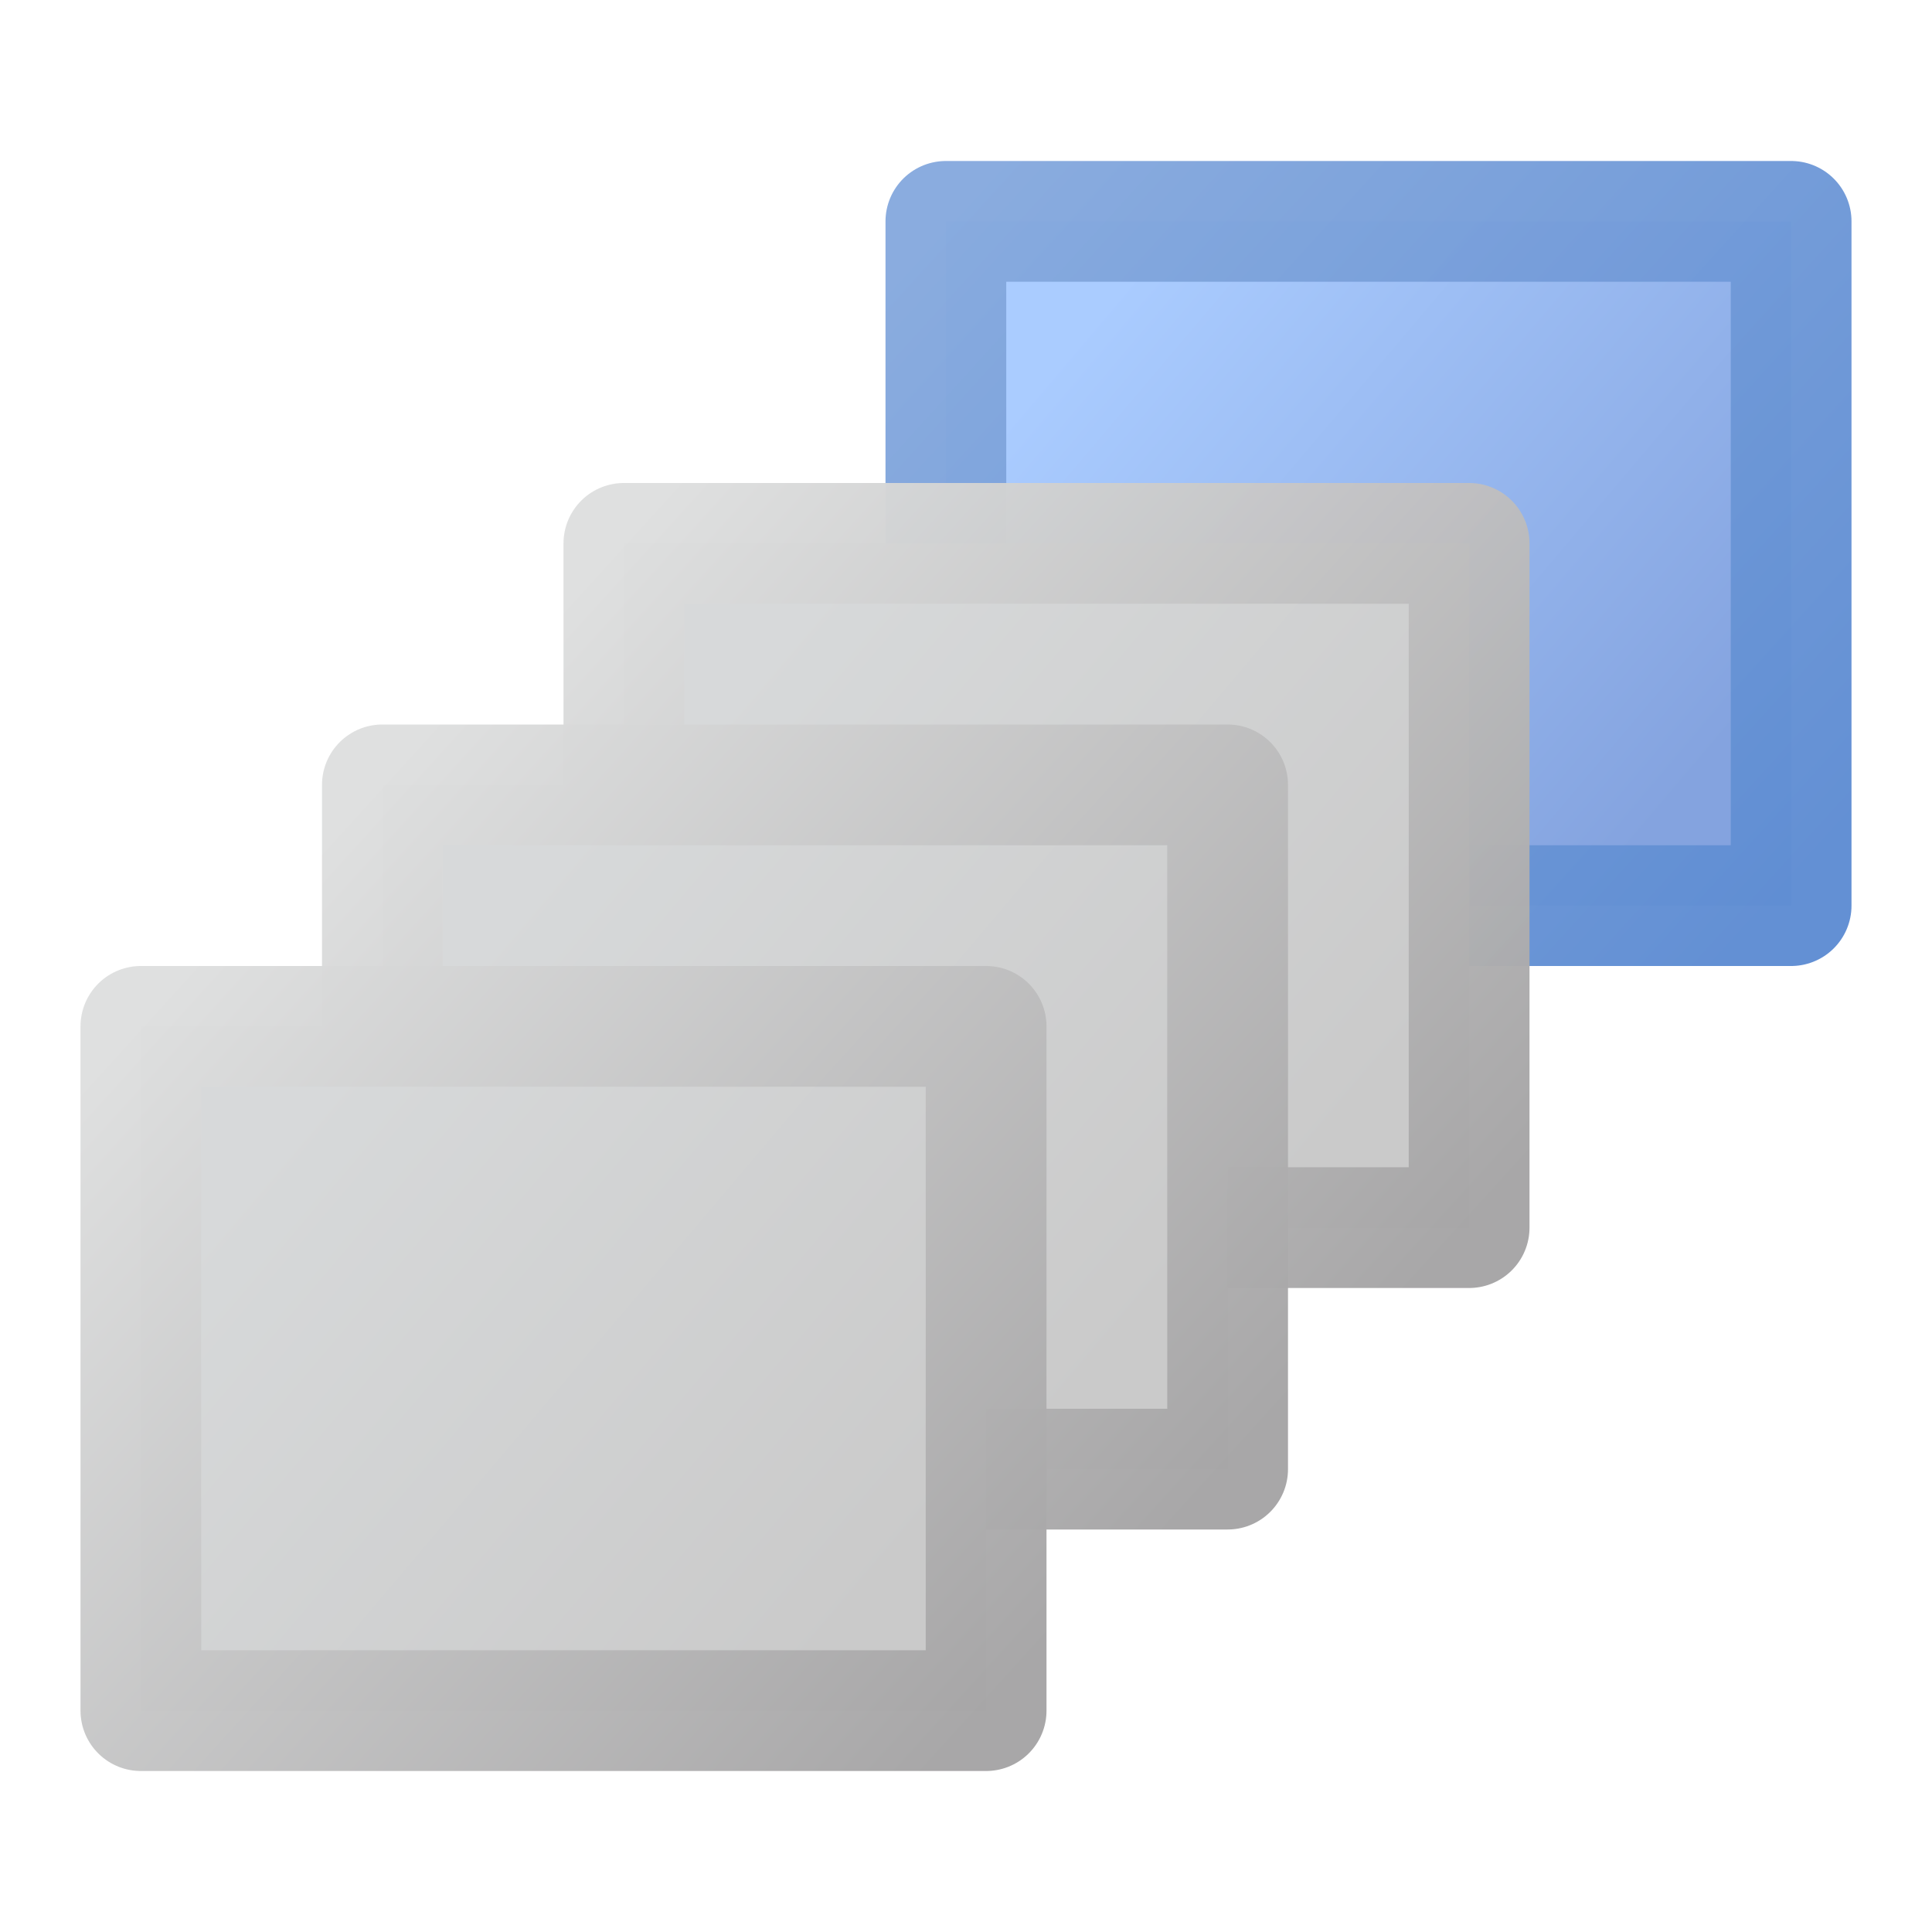
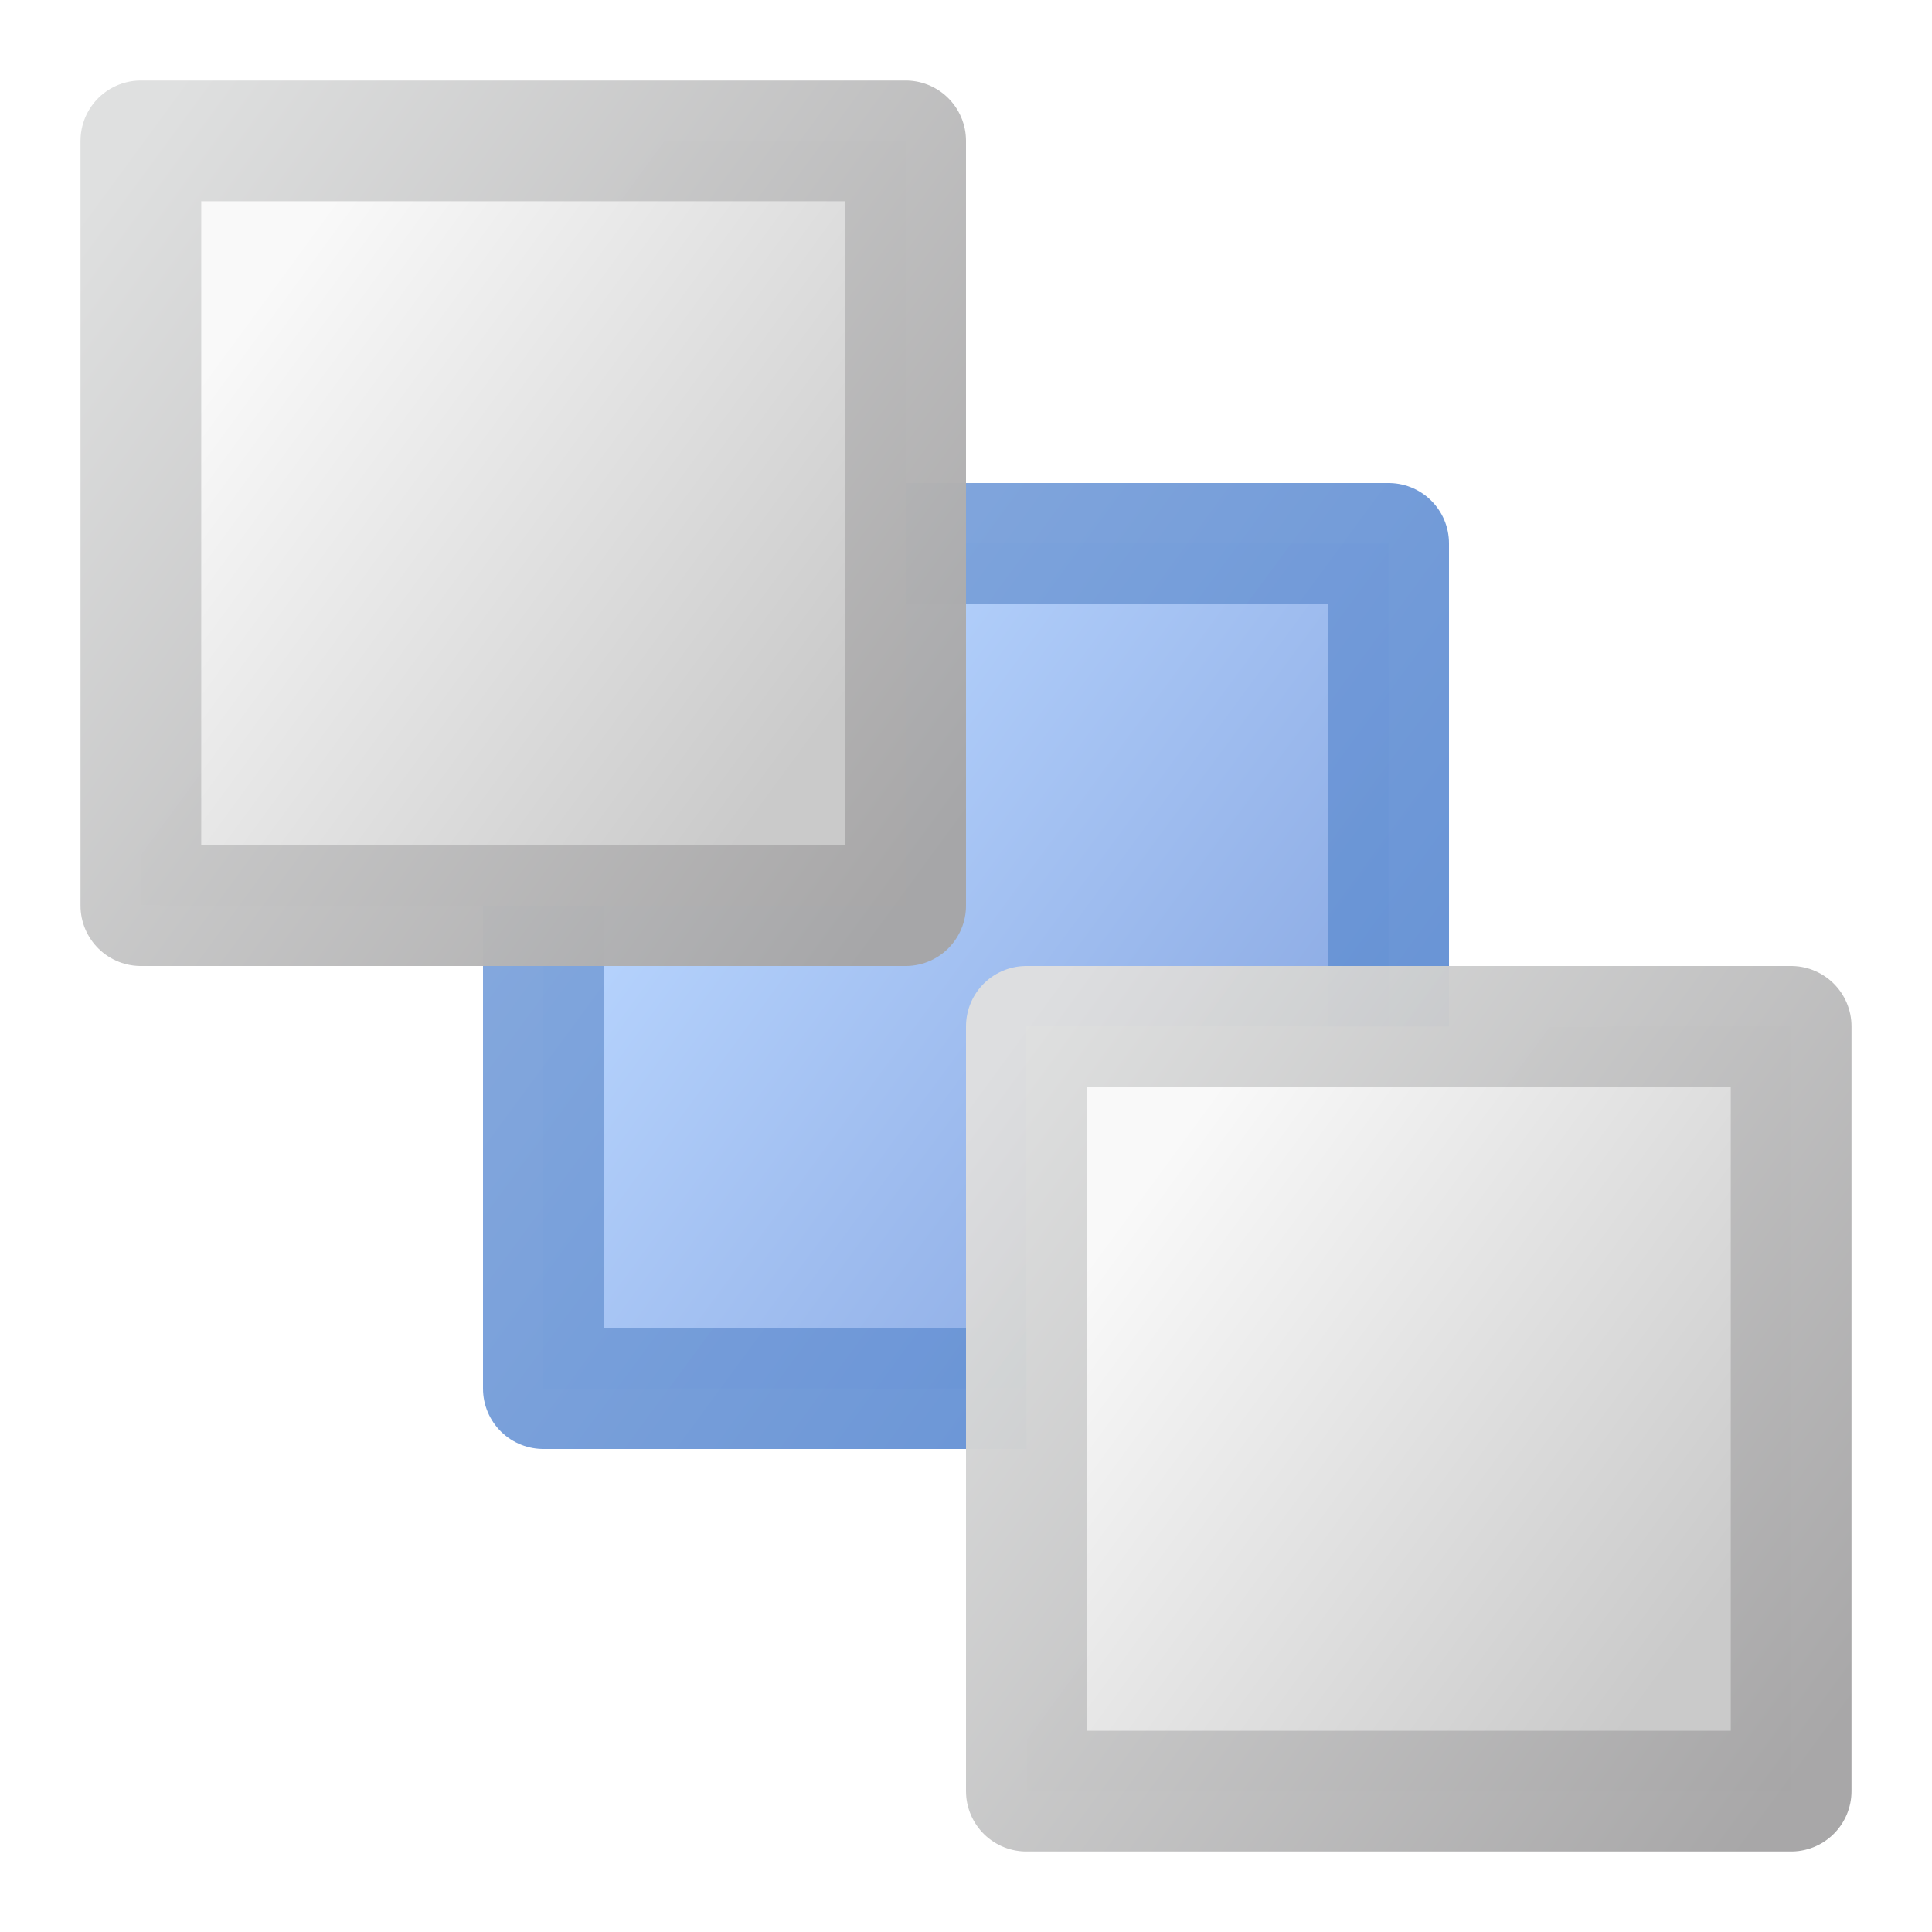
<svg xmlns="http://www.w3.org/2000/svg" xmlns:xlink="http://www.w3.org/1999/xlink" width="24" height="24" id="svg2" version="1.0">
  <defs id="defs4">
    <linearGradient id="linearGradient903">
-       <stop id="stop899" offset="0" style="stop-color:#aaccff;stop-opacity:1" />
+       <stop id="stop899" offset="0" style="stop-color:#b9d6ff;stop-opacity:1" />
      <stop id="stop901" offset="1" style="stop-color:#84a3df;stop-opacity:1" />
    </linearGradient>
    <linearGradient id="linearGradient891">
      <stop style="stop-color:#5f8dd3;stop-opacity:1;" offset="0" id="stop887" />
      <stop style="stop-color:#87aade;stop-opacity:1" offset="1" id="stop889" />
    </linearGradient>
    <linearGradient id="linearGradient856">
-       <stop id="stop852" offset="0" style="stop-color:#d7d9da;stop-opacity:1" />
+       <stop id="stop852" offset="0" style="stop-color:#f9f9f9;stop-opacity:1" />
      <stop id="stop854" offset="1" style="stop-color:#cacaca;stop-opacity:1" />
    </linearGradient>
    <linearGradient id="linearGradient848">
      <stop id="stop843" offset="0" style="stop-color:#a6a5a6;stop-opacity:1" />
      <stop id="stop845" offset="1" style="stop-color:#dedfdf;stop-opacity:1" />
    </linearGradient>
-     <linearGradient gradientTransform="matrix(1.5,0,0,1.416667,23.5,24.70833)" gradientUnits="userSpaceOnUse" y2="8.5" x2="-14.5" y1="14.5" x1="-7.5" id="linearGradient850" xlink:href="#linearGradient848" />
-     <linearGradient gradientTransform="matrix(1.5,0,0,1.416667,23.5,24.70833)" gradientUnits="userSpaceOnUse" y2="13" x2="-8" y1="9" x1="-13" id="linearGradient858" xlink:href="#linearGradient856" />
-     <linearGradient gradientTransform="matrix(1.5,0,0,1.416667,29.5,18.70833)" y2="13" x2="-8" y1="9" x1="-13" gradientUnits="userSpaceOnUse" id="linearGradient866" xlink:href="#linearGradient856" />
-     <linearGradient gradientTransform="matrix(1.5,0,0,1.416667,29.5,18.70833)" y2="8.5" x2="-14.5" y1="14.5" x1="-7.5" gradientUnits="userSpaceOnUse" id="linearGradient868" xlink:href="#linearGradient848" />
-     <linearGradient gradientTransform="matrix(1.5,0,0,1.416667,26.5,21.70833)" y2="13" x2="-8" y1="9" x1="-13" gradientUnits="userSpaceOnUse" id="linearGradient870" xlink:href="#linearGradient856" />
-     <linearGradient gradientTransform="matrix(1.5,0,0,1.416667,26.5,21.70833)" y2="8.5" x2="-14.5" y1="14.5" x1="-7.5" gradientUnits="userSpaceOnUse" id="linearGradient873" xlink:href="#linearGradient848" />
-     <linearGradient gradientTransform="matrix(1.5,0,0,1.416667,33.5,14.70833)" y2="13" x2="-8" y1="9" x1="-13" gradientUnits="userSpaceOnUse" id="linearGradient875" xlink:href="#linearGradient903" />
-     <linearGradient gradientTransform="matrix(1.5,0,0,1.416667,33.5,14.70833)" y2="8.5" x2="-14.5" y1="14.5" x1="-7.5" gradientUnits="userSpaceOnUse" id="linearGradient877" xlink:href="#linearGradient891" />
+     <linearGradient gradientTransform="matrix(1.357143,0,0,1.583333,32.42857,23.29167)" gradientUnits="userSpaceOnUse" y2="8.5" x2="-14.5" y1="14.5" x1="-7.5" id="linearGradient850" xlink:href="#linearGradient848" />
+     <linearGradient gradientTransform="matrix(1.357143,0,0,1.583333,32.42857,23.29167)" gradientUnits="userSpaceOnUse" y2="13.167" x2="-8.278" y1="9.167" x1="-12.944" id="linearGradient858" xlink:href="#linearGradient856" />
+     <linearGradient gradientTransform="matrix(1.5,0,0,1.75,28.5,15.875)" y2="13.682" x2="-7.818" y1="9.318" x1="-12.909" gradientUnits="userSpaceOnUse" id="linearGradient875" xlink:href="#linearGradient903" />
+     <linearGradient gradientTransform="matrix(1.5,0,0,1.75,28.5,15.875)" y2="8.5" x2="-14.5" y1="14.5" x1="-7.5" gradientUnits="userSpaceOnUse" id="linearGradient877" xlink:href="#linearGradient891" />
+     <linearGradient y2="13.167" x2="-8.278" y1="9.167" x1="-12.944" gradientTransform="matrix(1.357143,0,0,1.583333,21.42857,12.29167)" gradientUnits="userSpaceOnUse" id="linearGradient887" xlink:href="#linearGradient856" />
+     <linearGradient y2="8.5" x2="-14.5" y1="14.5" x1="-7.5" gradientTransform="matrix(1.357143,0,0,1.583333,21.42857,12.29167)" gradientUnits="userSpaceOnUse" id="linearGradient889" xlink:href="#linearGradient848" />
  </defs>
  <g id="layer1" transform="translate(0,-24)">
-     <rect y="26.75" x="11.75" height="8.5" width="10.5" id="rect860" style="opacity:1;fill:url(#linearGradient875);fill-opacity:1;fill-rule:evenodd;stroke:url(#linearGradient877);stroke-width:1.5;stroke-linecap:butt;stroke-linejoin:round;stroke-miterlimit:4;stroke-dasharray:none;stroke-dashoffset:0;stroke-opacity:0.976;paint-order:normal" />
-     <rect y="30.75" x="7.75" height="8.5" width="10.5" id="rect864" style="opacity:1;fill:url(#linearGradient866);fill-opacity:1;fill-rule:evenodd;stroke:url(#linearGradient868);stroke-width:1.5;stroke-linecap:butt;stroke-linejoin:round;stroke-miterlimit:4;stroke-dasharray:none;stroke-dashoffset:0;stroke-opacity:0.976;paint-order:normal" />
-     <rect style="opacity:1;fill:url(#linearGradient870);fill-opacity:1;fill-rule:evenodd;stroke:url(#linearGradient873);stroke-width:1.5;stroke-linecap:butt;stroke-linejoin:round;stroke-miterlimit:4;stroke-dasharray:none;stroke-dashoffset:0;stroke-opacity:0.976;paint-order:normal" id="rect862" width="10.5" height="8.5" x="4.75" y="33.75" />
-     <rect style="opacity:1;fill:url(#linearGradient858);fill-opacity:1;fill-rule:evenodd;stroke:url(#linearGradient850);stroke-width:1.5;stroke-linecap:butt;stroke-linejoin:round;stroke-miterlimit:4;stroke-dasharray:none;stroke-dashoffset:0;stroke-opacity:0.976;paint-order:normal" id="rect841" width="10.5" height="8.5" x="1.75" y="36.75" />
+     <rect y="30.75" x="6.75" height="10.5" width="10.5" id="rect860" style="opacity:1;fill:url(#linearGradient875);fill-opacity:1;fill-rule:evenodd;stroke:url(#linearGradient877);stroke-width:1.5;stroke-linecap:butt;stroke-linejoin:round;stroke-miterlimit:4;stroke-dasharray:none;stroke-dashoffset:0;stroke-opacity:0.976;paint-order:normal" />
+     <rect y="25.75" x="1.75" height="9.5" width="9.5" id="rect885" style="opacity:1;fill:url(#linearGradient887);fill-opacity:1;fill-rule:evenodd;stroke:url(#linearGradient889);stroke-width:1.5;stroke-linecap:butt;stroke-linejoin:round;stroke-miterlimit:4;stroke-dasharray:none;stroke-dashoffset:0;stroke-opacity:0.976;paint-order:normal" />
+     <rect style="opacity:1;fill:url(#linearGradient858);fill-opacity:1;fill-rule:evenodd;stroke:url(#linearGradient850);stroke-width:1.5;stroke-linecap:butt;stroke-linejoin:round;stroke-miterlimit:4;stroke-dasharray:none;stroke-dashoffset:0;stroke-opacity:0.976;paint-order:normal" id="rect841" width="9.5" height="9.5" x="12.75" y="36.75" />
  </g>
</svg>
